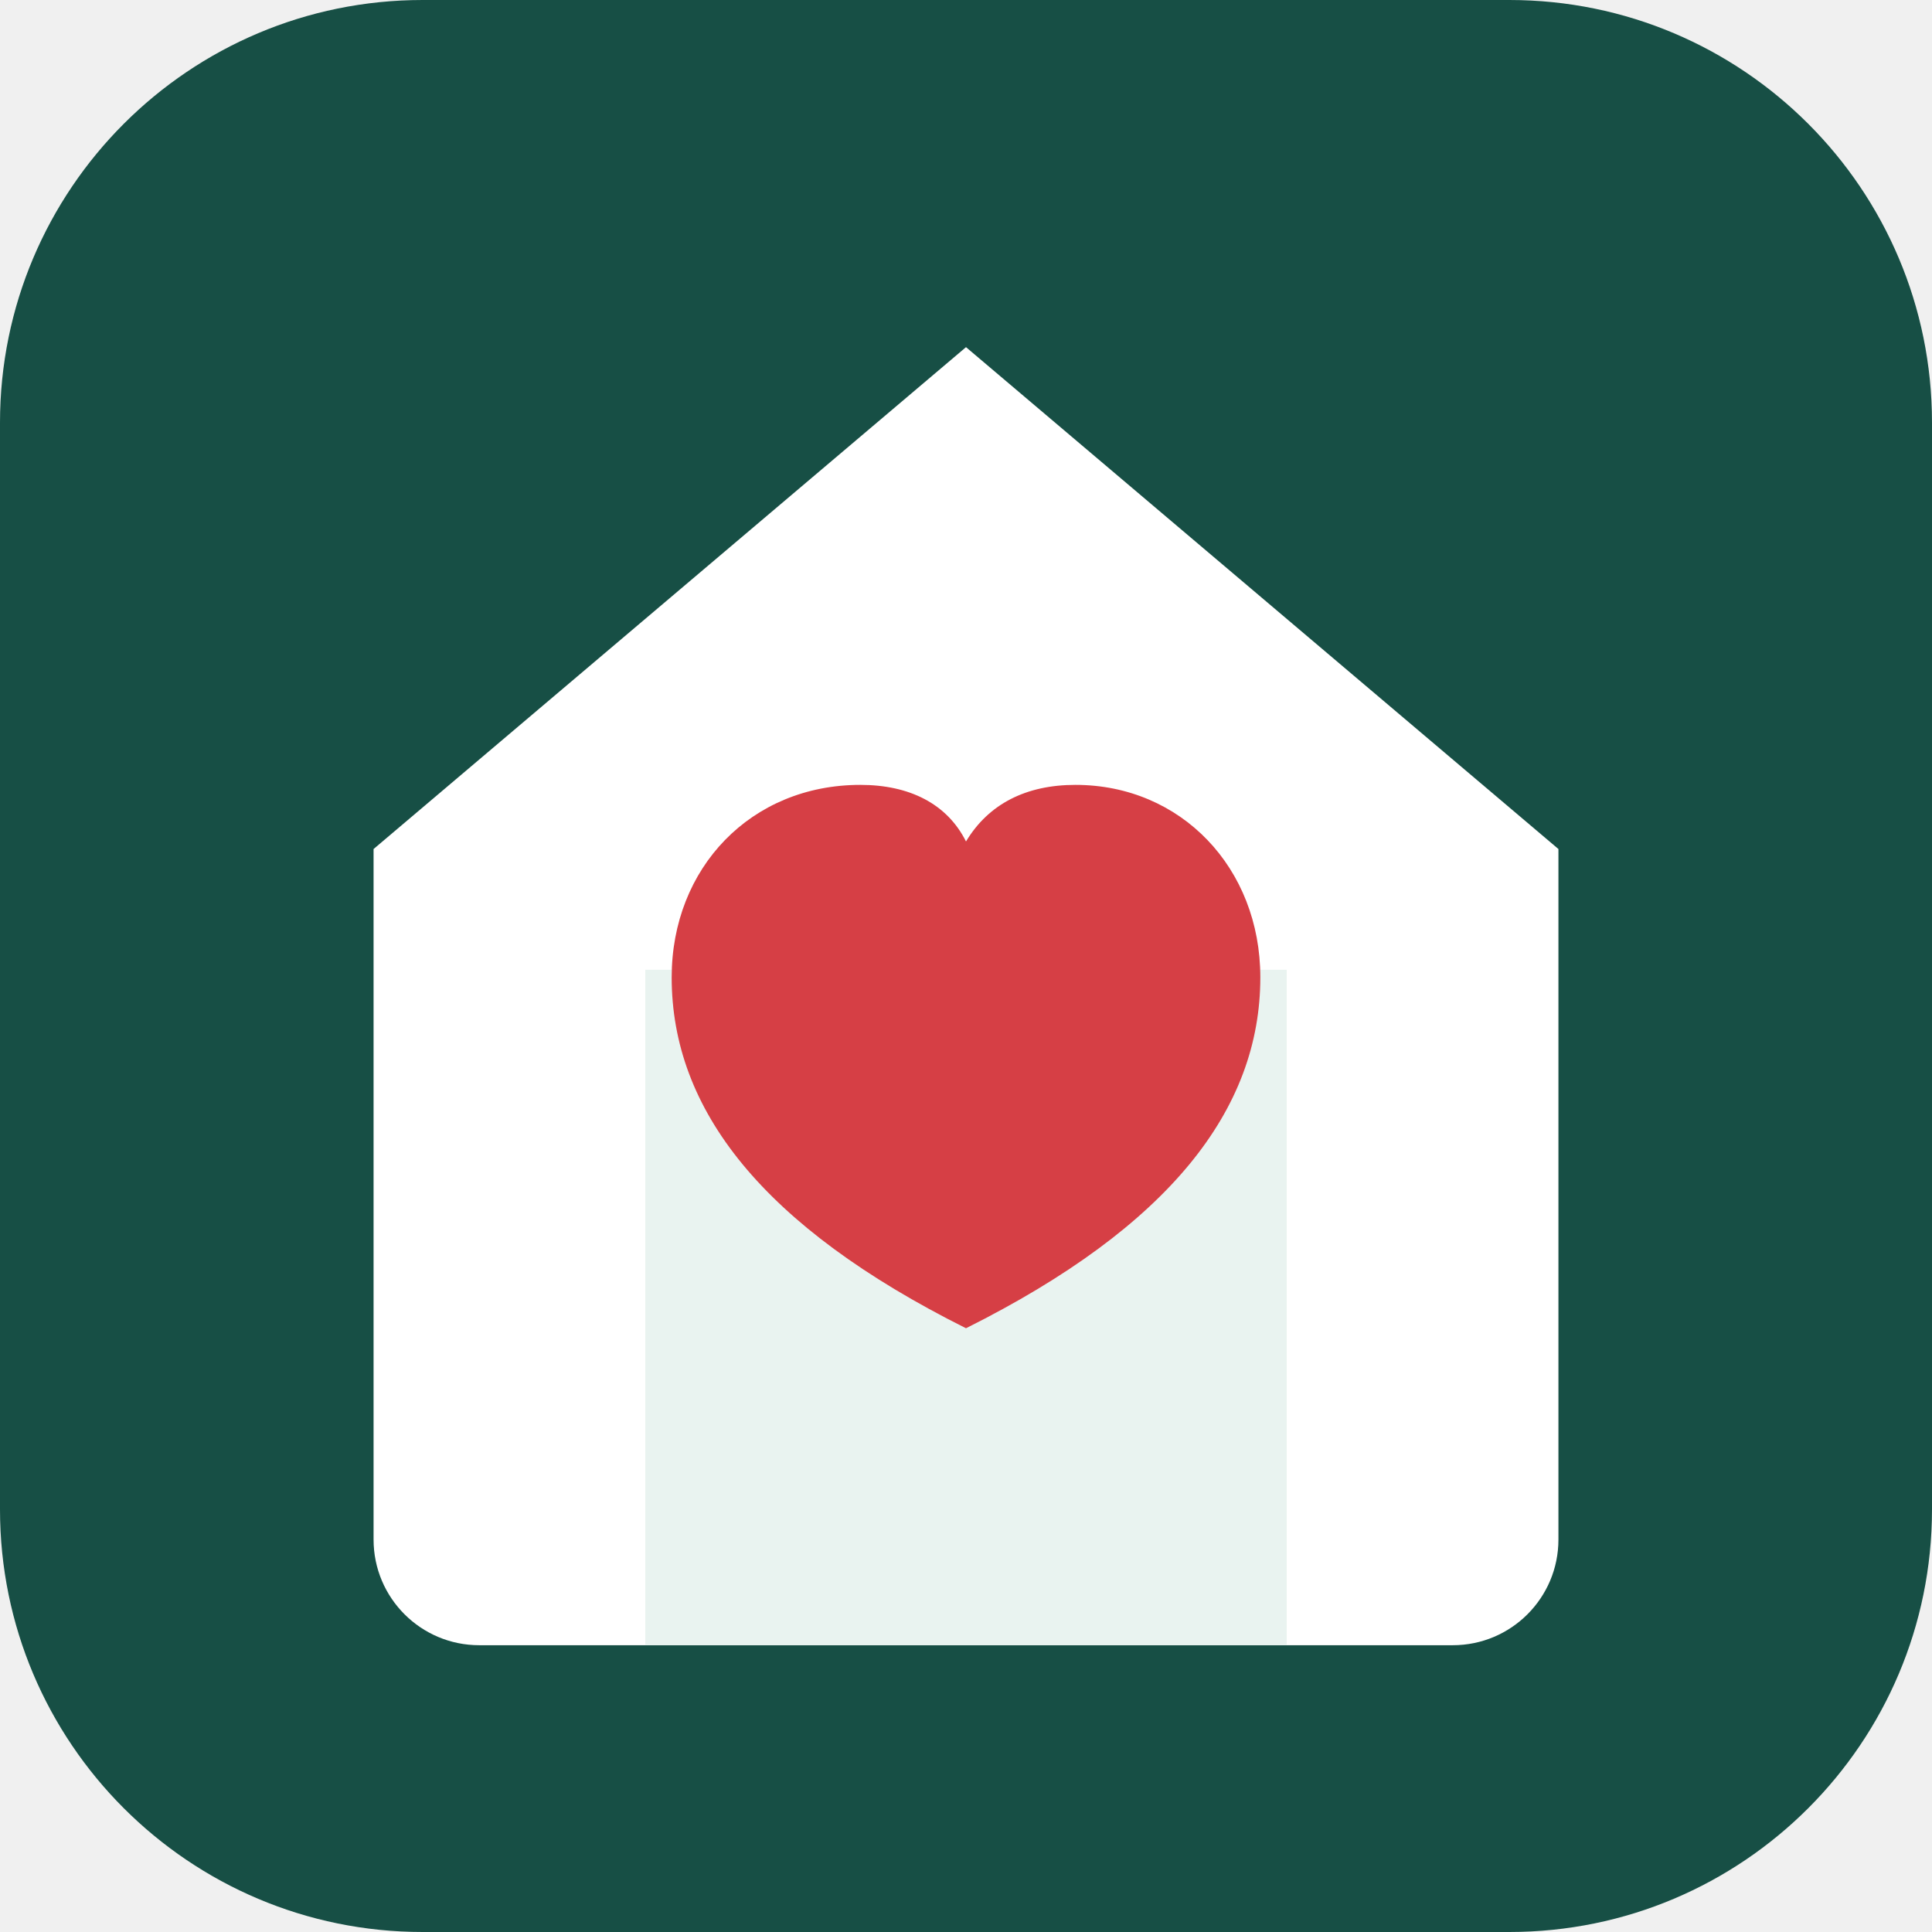
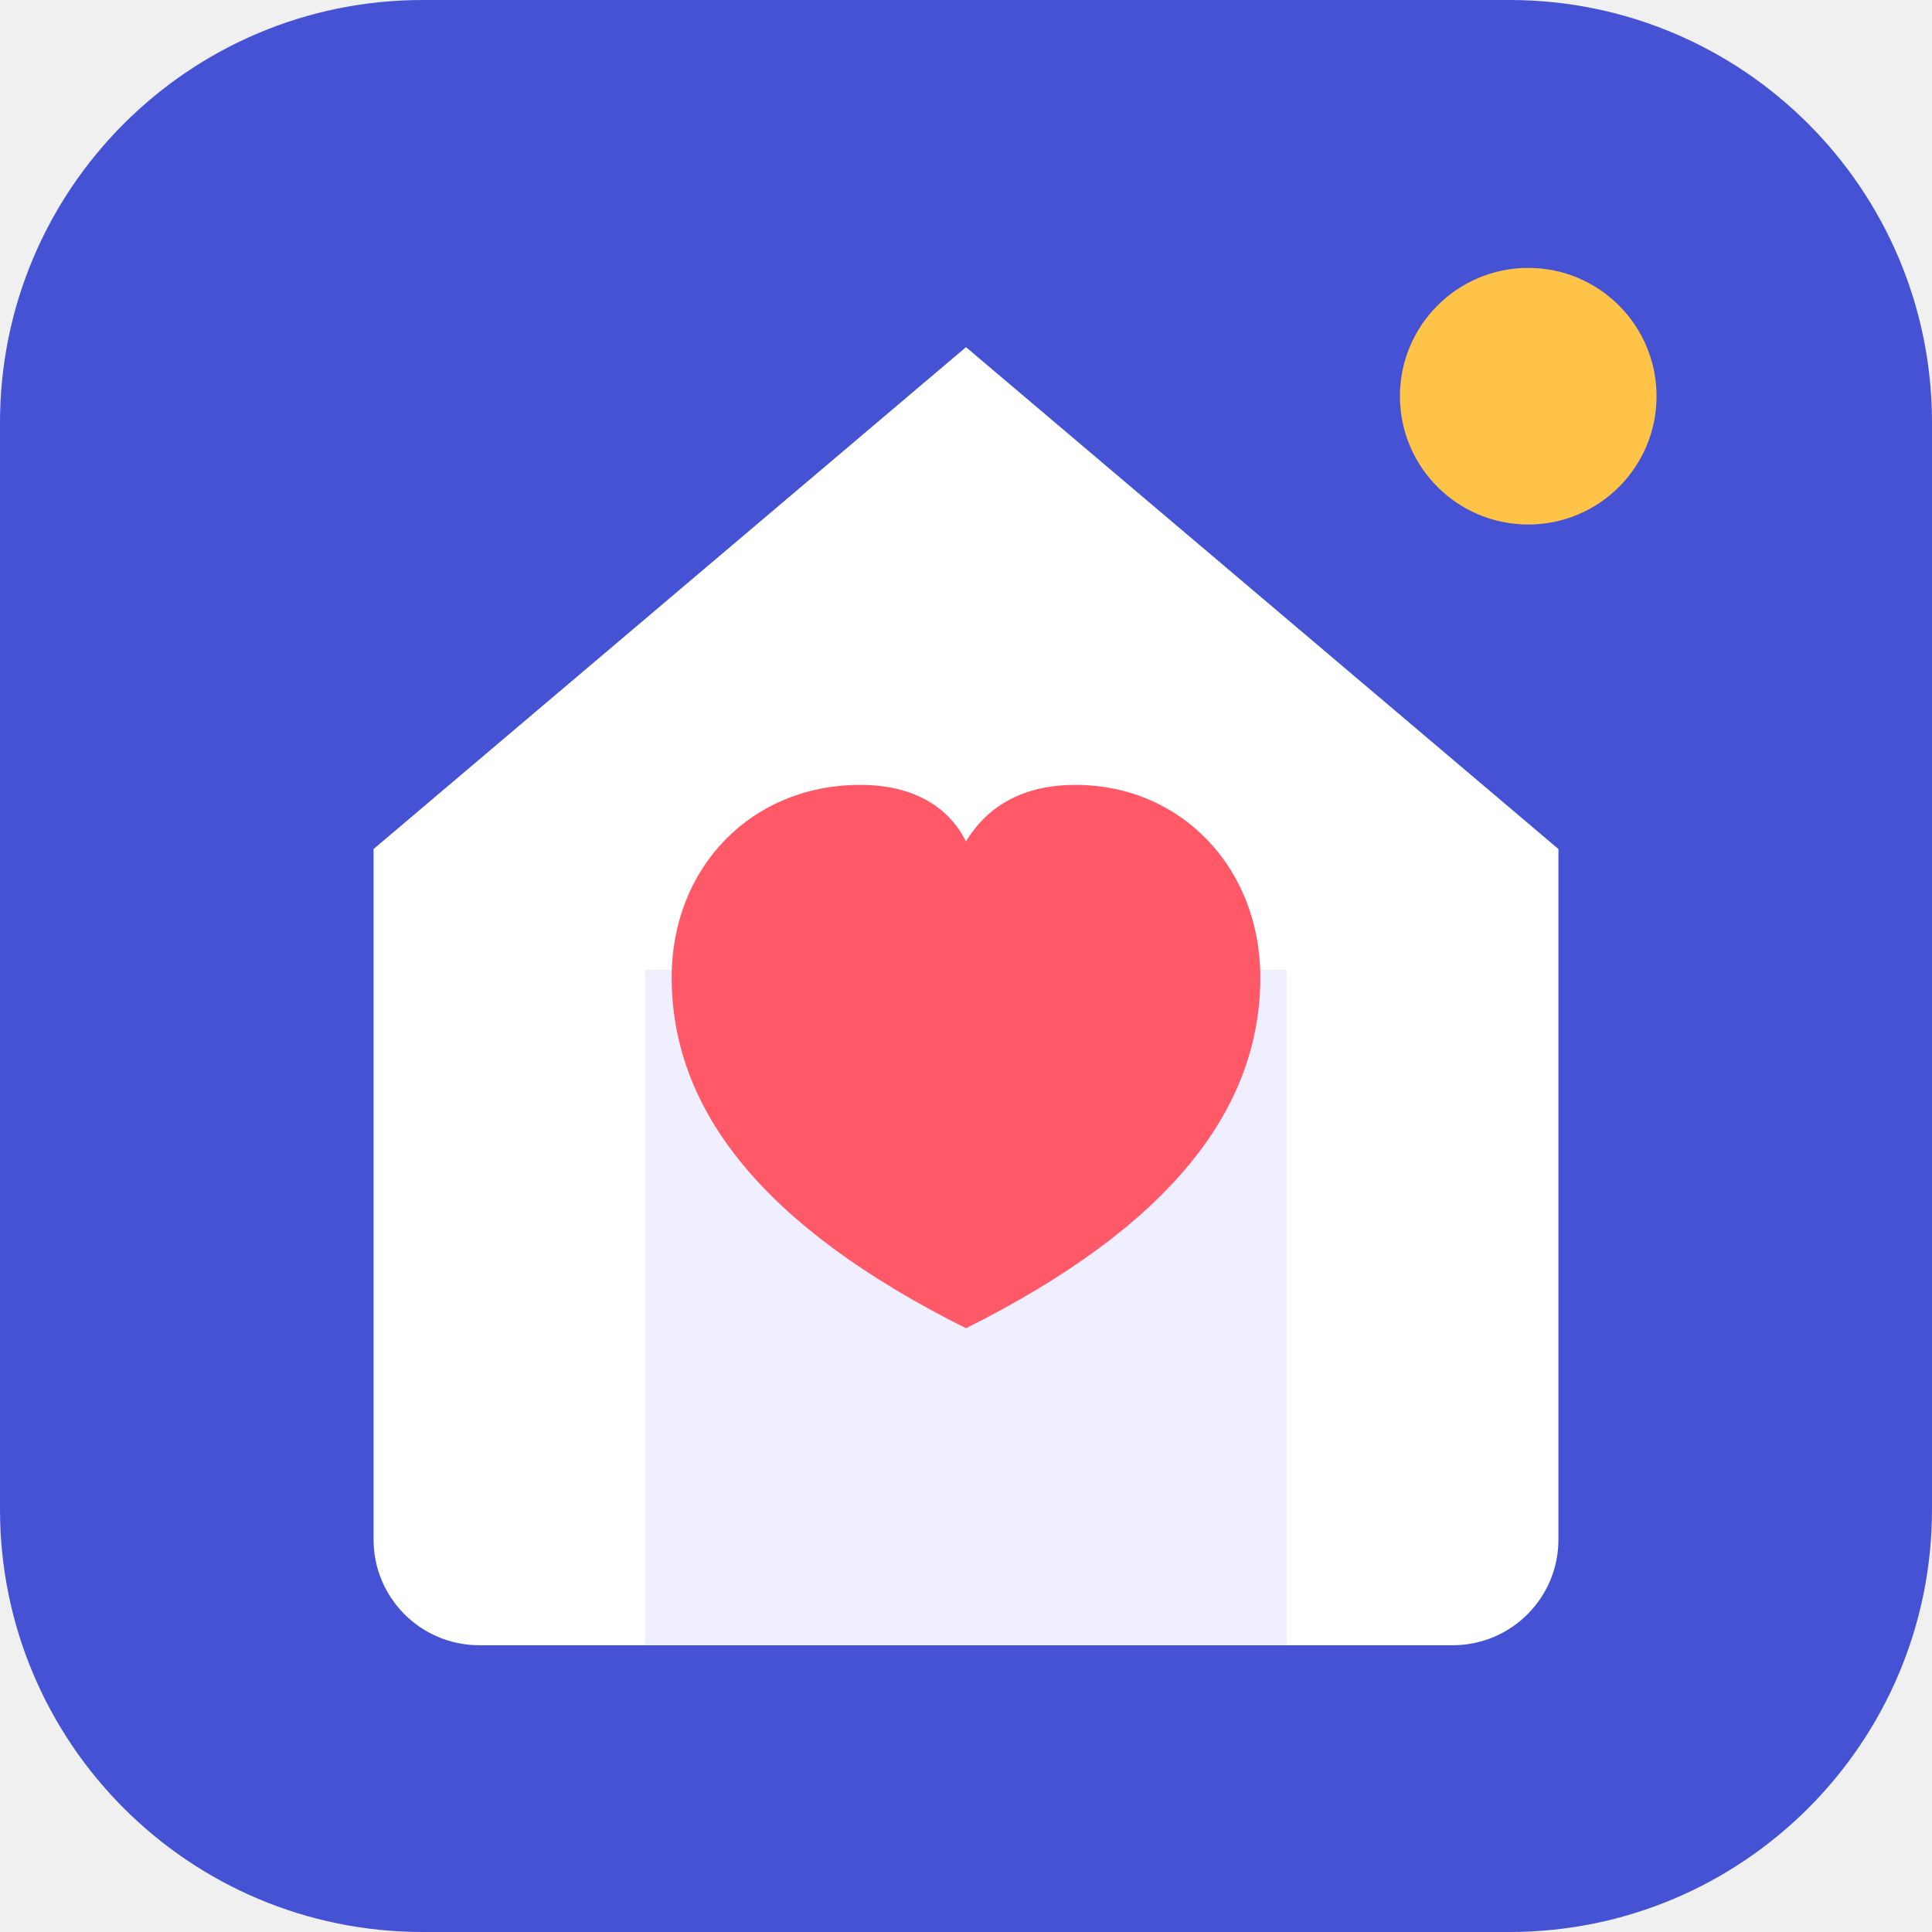
<svg xmlns="http://www.w3.org/2000/svg" viewBox="0 0 512 512">
-   <rect width="512" height="512" rx="112" fill="#174f45" />
+   <rect width="512" height="512" rx="112" fill="#4652d4" />
  <path d="M99 225 256 92l157 133v183a28 28 0 0 1-28 28H127a28 28 0 0 1-28-28Z" fill="#fff" />
-   <path d="M171 257h170v179H171z" fill="#e9f3f0" />
-   <path d="M256 352c-54-27-78-58-78-93 0-29 21-51 50-51 13 0 23 5 28 15 6-10 16-15 29-15 28 0 49 22 49 51 0 35-24 66-78 93Z" fill="#d63f45" />
+   <path d="M171 257h170v179H171z" fill="#f0efff" />
+   <path d="M256 352c-54-27-78-58-78-93 0-29 21-51 50-51 13 0 23 5 28 15 6-10 16-15 29-15 28 0 49 22 49 51 0 35-24 66-78 93Z" fill="#ff5968" />
+   <circle cx="405" cy="105" r="34" fill="#ffc447" />
</svg>
